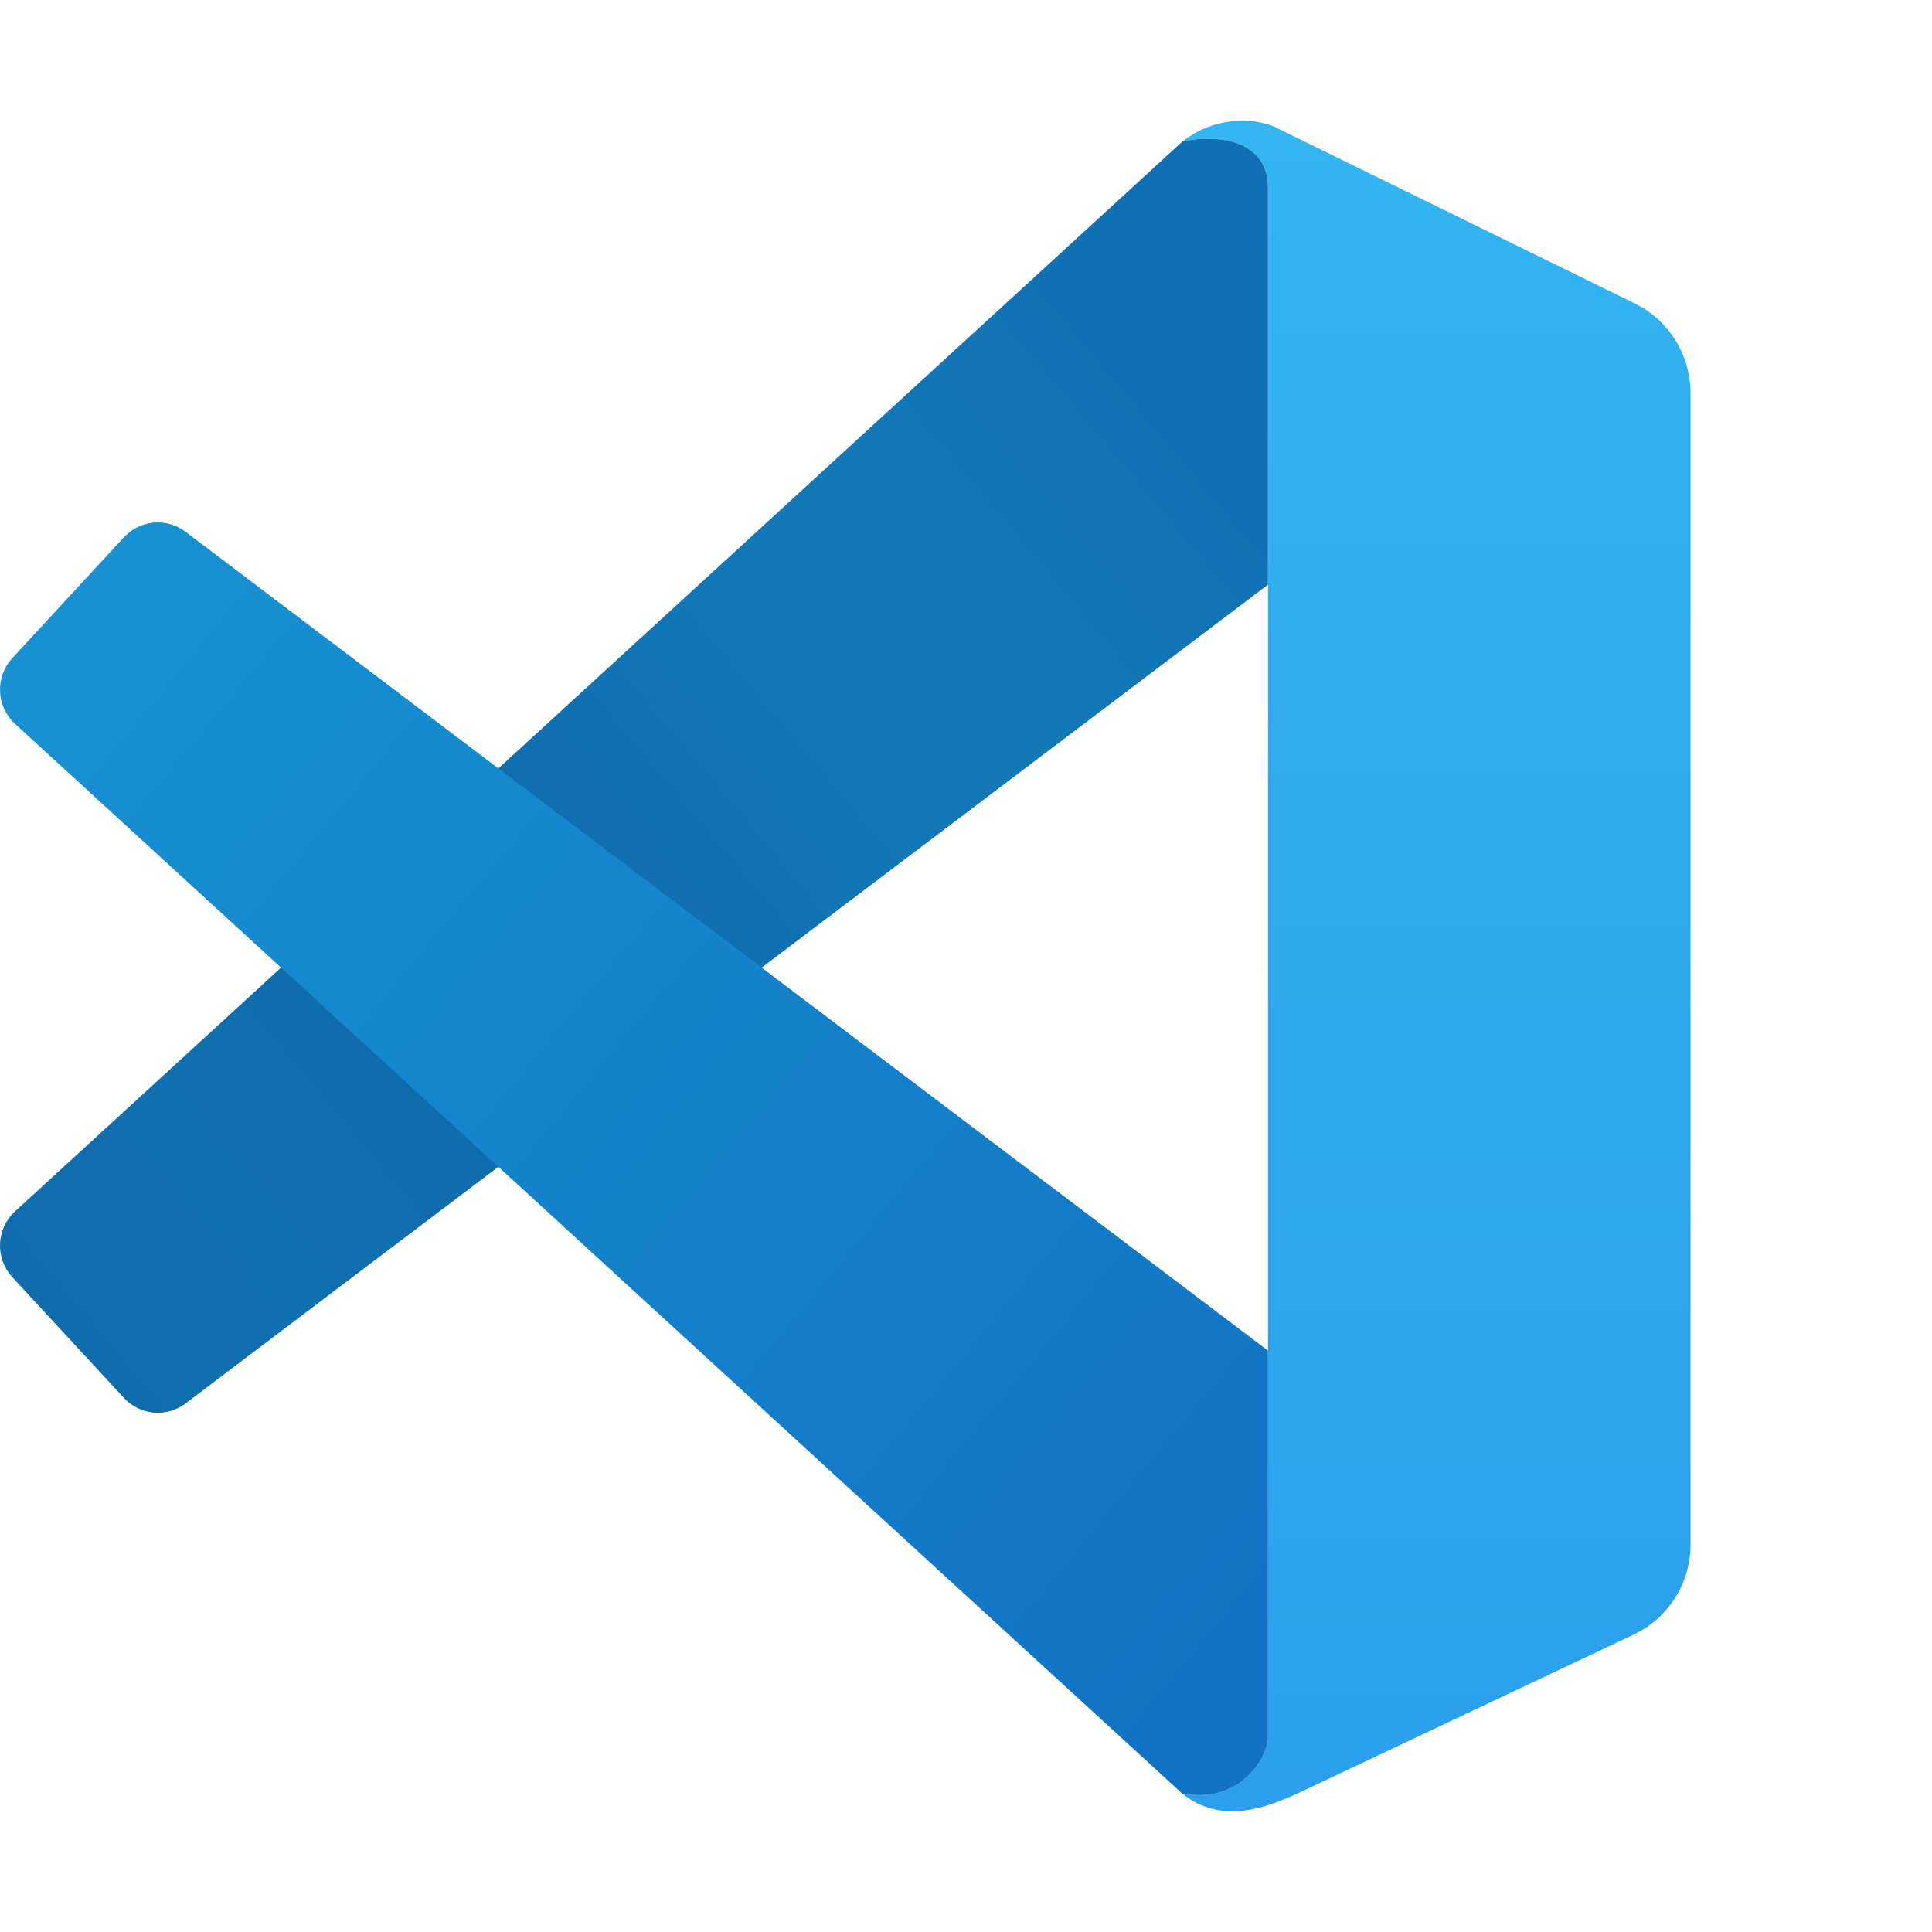
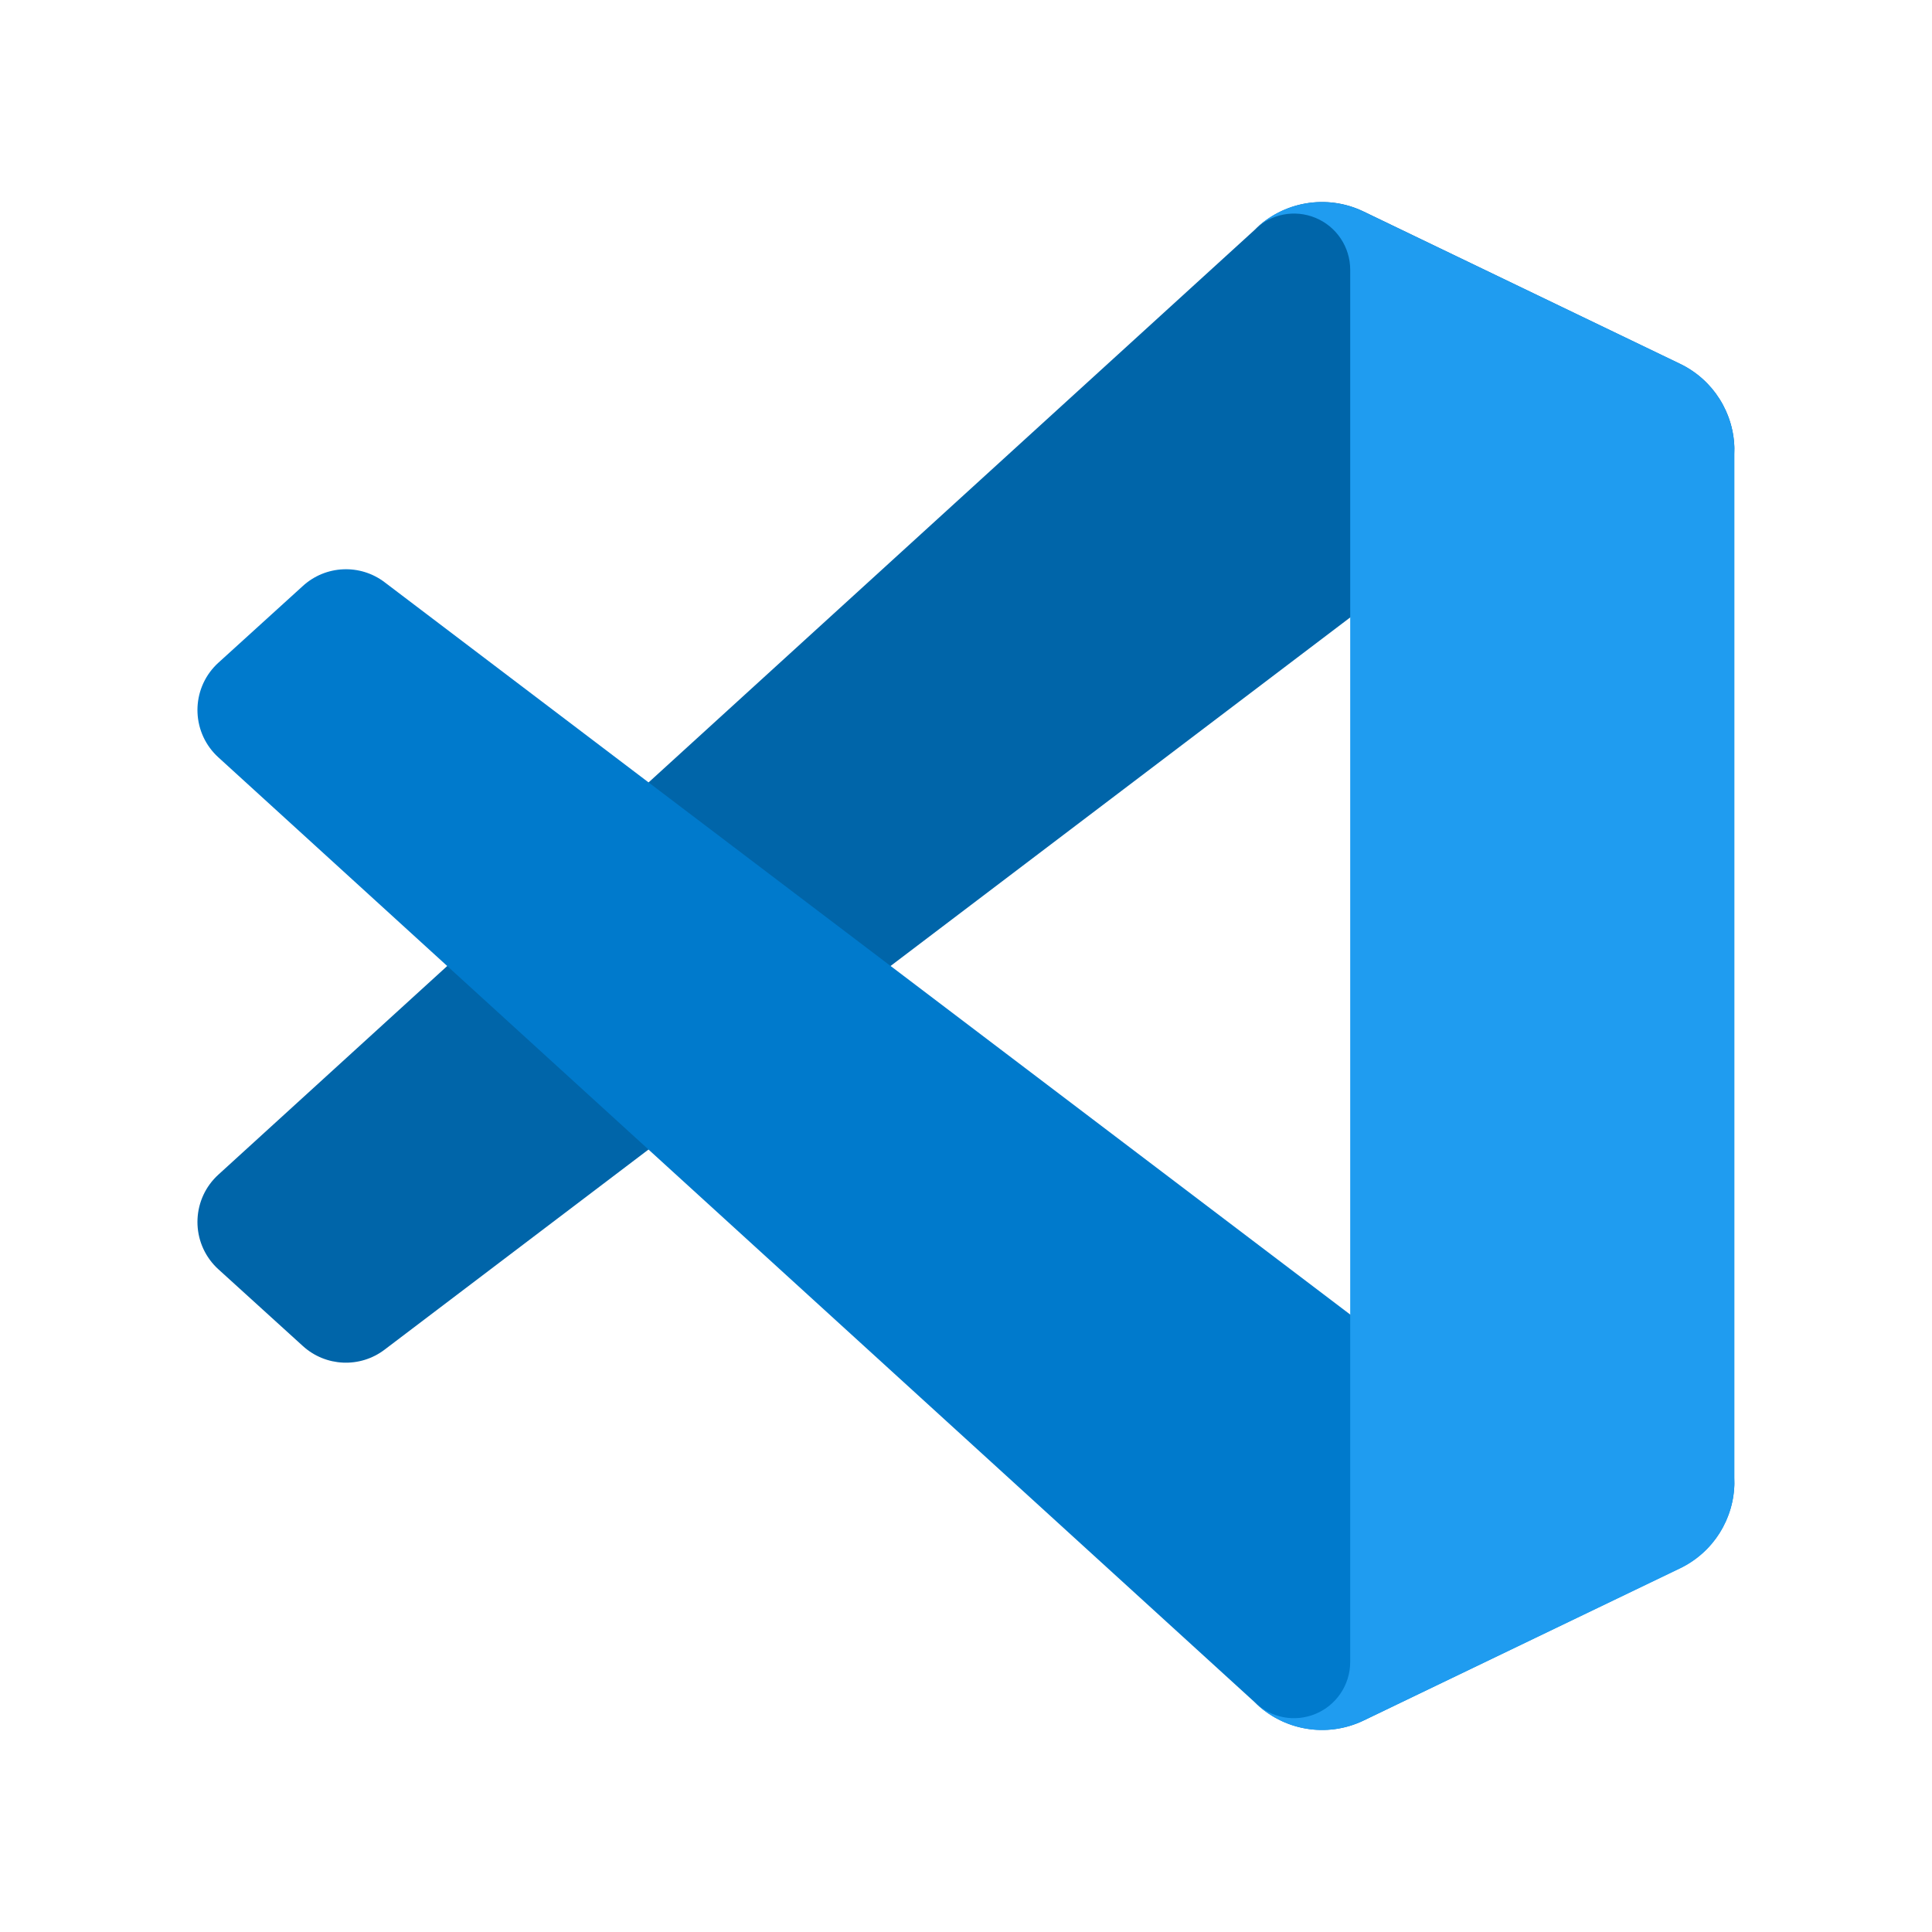
- <svg xmlns="http://www.w3.org/2000/svg" width="256px" height="256px" viewBox="0 0 32 32" fill="none">
+ <svg xmlns="http://www.w3.org/2000/svg" width="256px" height="256px" viewBox="-1.6 -1.6 35.20 35.20" fill="#000000">
  <g id="SVGRepo_bgCarrier" stroke-width="0" />
  <g id="SVGRepo_tracerCarrier" stroke-linecap="round" stroke-linejoin="round" />
  <g id="SVGRepo_iconCarrier">
-     <path d="M21.002 3.117C21.002 2.238 20.017 2.238 19.58 2.348C20.192 1.864 20.91 1.981 21.166 2.128L27.079 5.027C27.642 5.304 28 5.879 28 6.509V25.583C28 26.221 27.633 26.802 27.058 27.074L21.494 29.705C21.111 29.87 20.28 30.277 19.58 29.705C20.455 29.87 20.929 29.248 21.002 28.826V3.117Z" fill="url(#paint0_linear_87_8101)" />
-     <path d="M19.651 2.332C20.115 2.24 21.002 2.283 21.002 3.117V9.683L3.074 23.245C2.76 23.482 2.319 23.443 2.052 23.154L0.205 21.155C-0.085 20.842 -0.065 20.351 0.25 20.063L19.58 2.348L19.651 2.332Z" fill="url(#paint1_linear_87_8101)" />
-     <path d="M21.002 22.371L3.074 8.808C2.76 8.571 2.319 8.61 2.052 8.899L0.205 10.899C-0.085 11.212 -0.065 11.702 0.25 11.99L19.58 29.706C20.455 29.87 20.929 29.248 21.002 28.827V22.371Z" fill="url(#paint2_linear_87_8101)" />
-     <defs>
-       <linearGradient id="paint0_linear_87_8101" x1="23.79" y1="2" x2="23.79" y2="30" gradientUnits="userSpaceOnUse">
-         <stop stop-color="#32B5F1" />
-         <stop offset="1" stop-color="#2B9FED" />
-       </linearGradient>
-       <linearGradient id="paint1_linear_87_8101" x1="21.002" y1="5.534" x2="1.022" y2="22.305" gradientUnits="userSpaceOnUse">
-         <stop stop-color="#0F6FB3" />
-         <stop offset="0.271" stop-color="#1279B7" />
-         <stop offset="0.421" stop-color="#1176B5" />
-         <stop offset="0.618" stop-color="#0E69AC" />
-         <stop offset="0.855" stop-color="#0F70AF" />
-         <stop offset="1" stop-color="#0F6DAD" />
-       </linearGradient>
-       <linearGradient id="paint2_linear_87_8101" x1="1.155" y1="9.984" x2="21.079" y2="26.481" gradientUnits="userSpaceOnUse">
-         <stop stop-color="#1791D2" />
-         <stop offset="1" stop-color="#1173C5" />
-       </linearGradient>
-     </defs>
+     <path d="M29.01,5.03,23.244,2.254a1.742,1.742,0,0,0-1.989.338L2.38,19.8A1.166,1.166,0,0,0,2.3,21.447c.025.027.05.053.077.077l1.541,1.4a1.165,1.165,0,0,0,1.489.066L28.142,5.75A1.158,1.158,0,0,1,30,6.672V6.605A1.748,1.748,0,0,0,29.01,5.03Z" style="fill:#0065a9" />
+     <path d="M29.01,26.97l-5.766,2.777a1.745,1.745,0,0,1-1.989-.338L2.38,12.2A1.166,1.166,0,0,1,2.3,10.553c.025-.027.05-.053.077-.077l1.541-1.4A1.165,1.165,0,0,1,5.41,9.01L28.142,26.25A1.158,1.158,0,0,0,30,25.328V25.4A1.749,1.749,0,0,1,29.01,26.97Z" style="fill:#007acc" />
+     <path d="M23.244,29.747a1.745,1.745,0,0,1-1.989-.338A1.025,1.025,0,0,0,23,28.684V3.316a1.024,1.024,0,0,0-1.749-.724,1.744,1.744,0,0,1,1.989-.339l5.765,2.772A1.748,1.748,0,0,1,30,6.6V25.4a1.748,1.748,0,0,1-.991,1.576Z" style="fill:#1f9cf0" />
  </g>
</svg>
